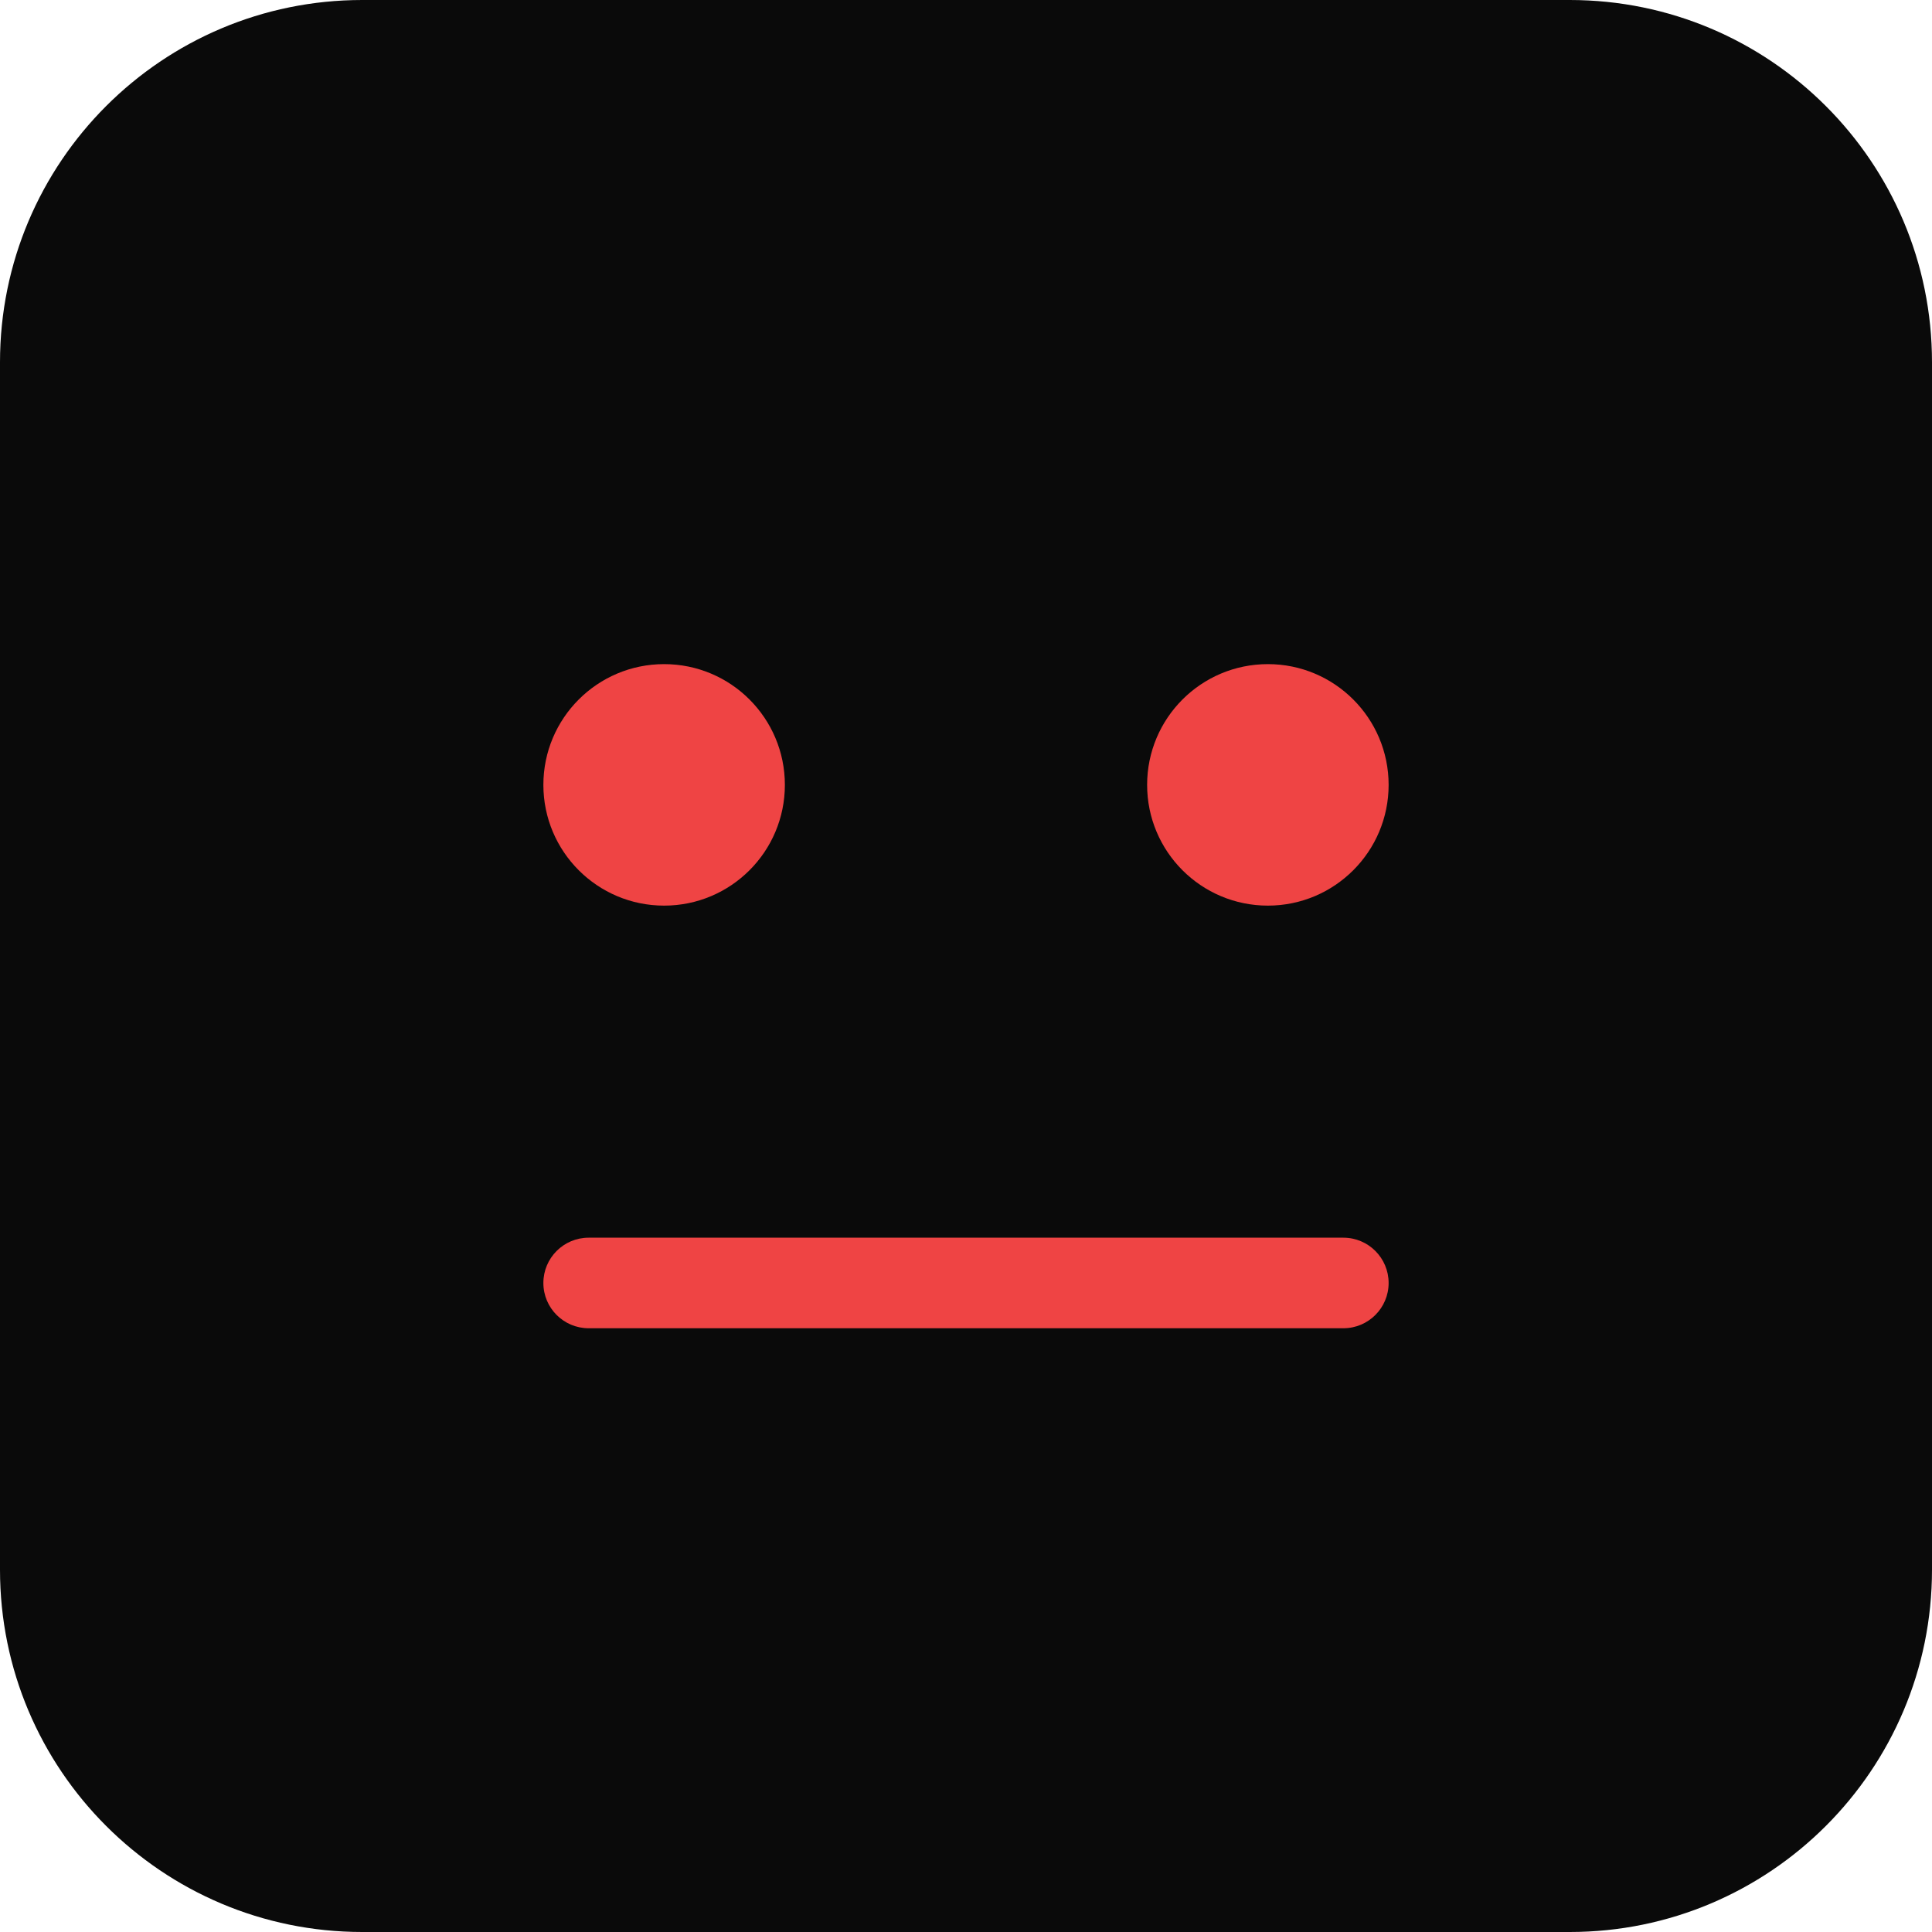
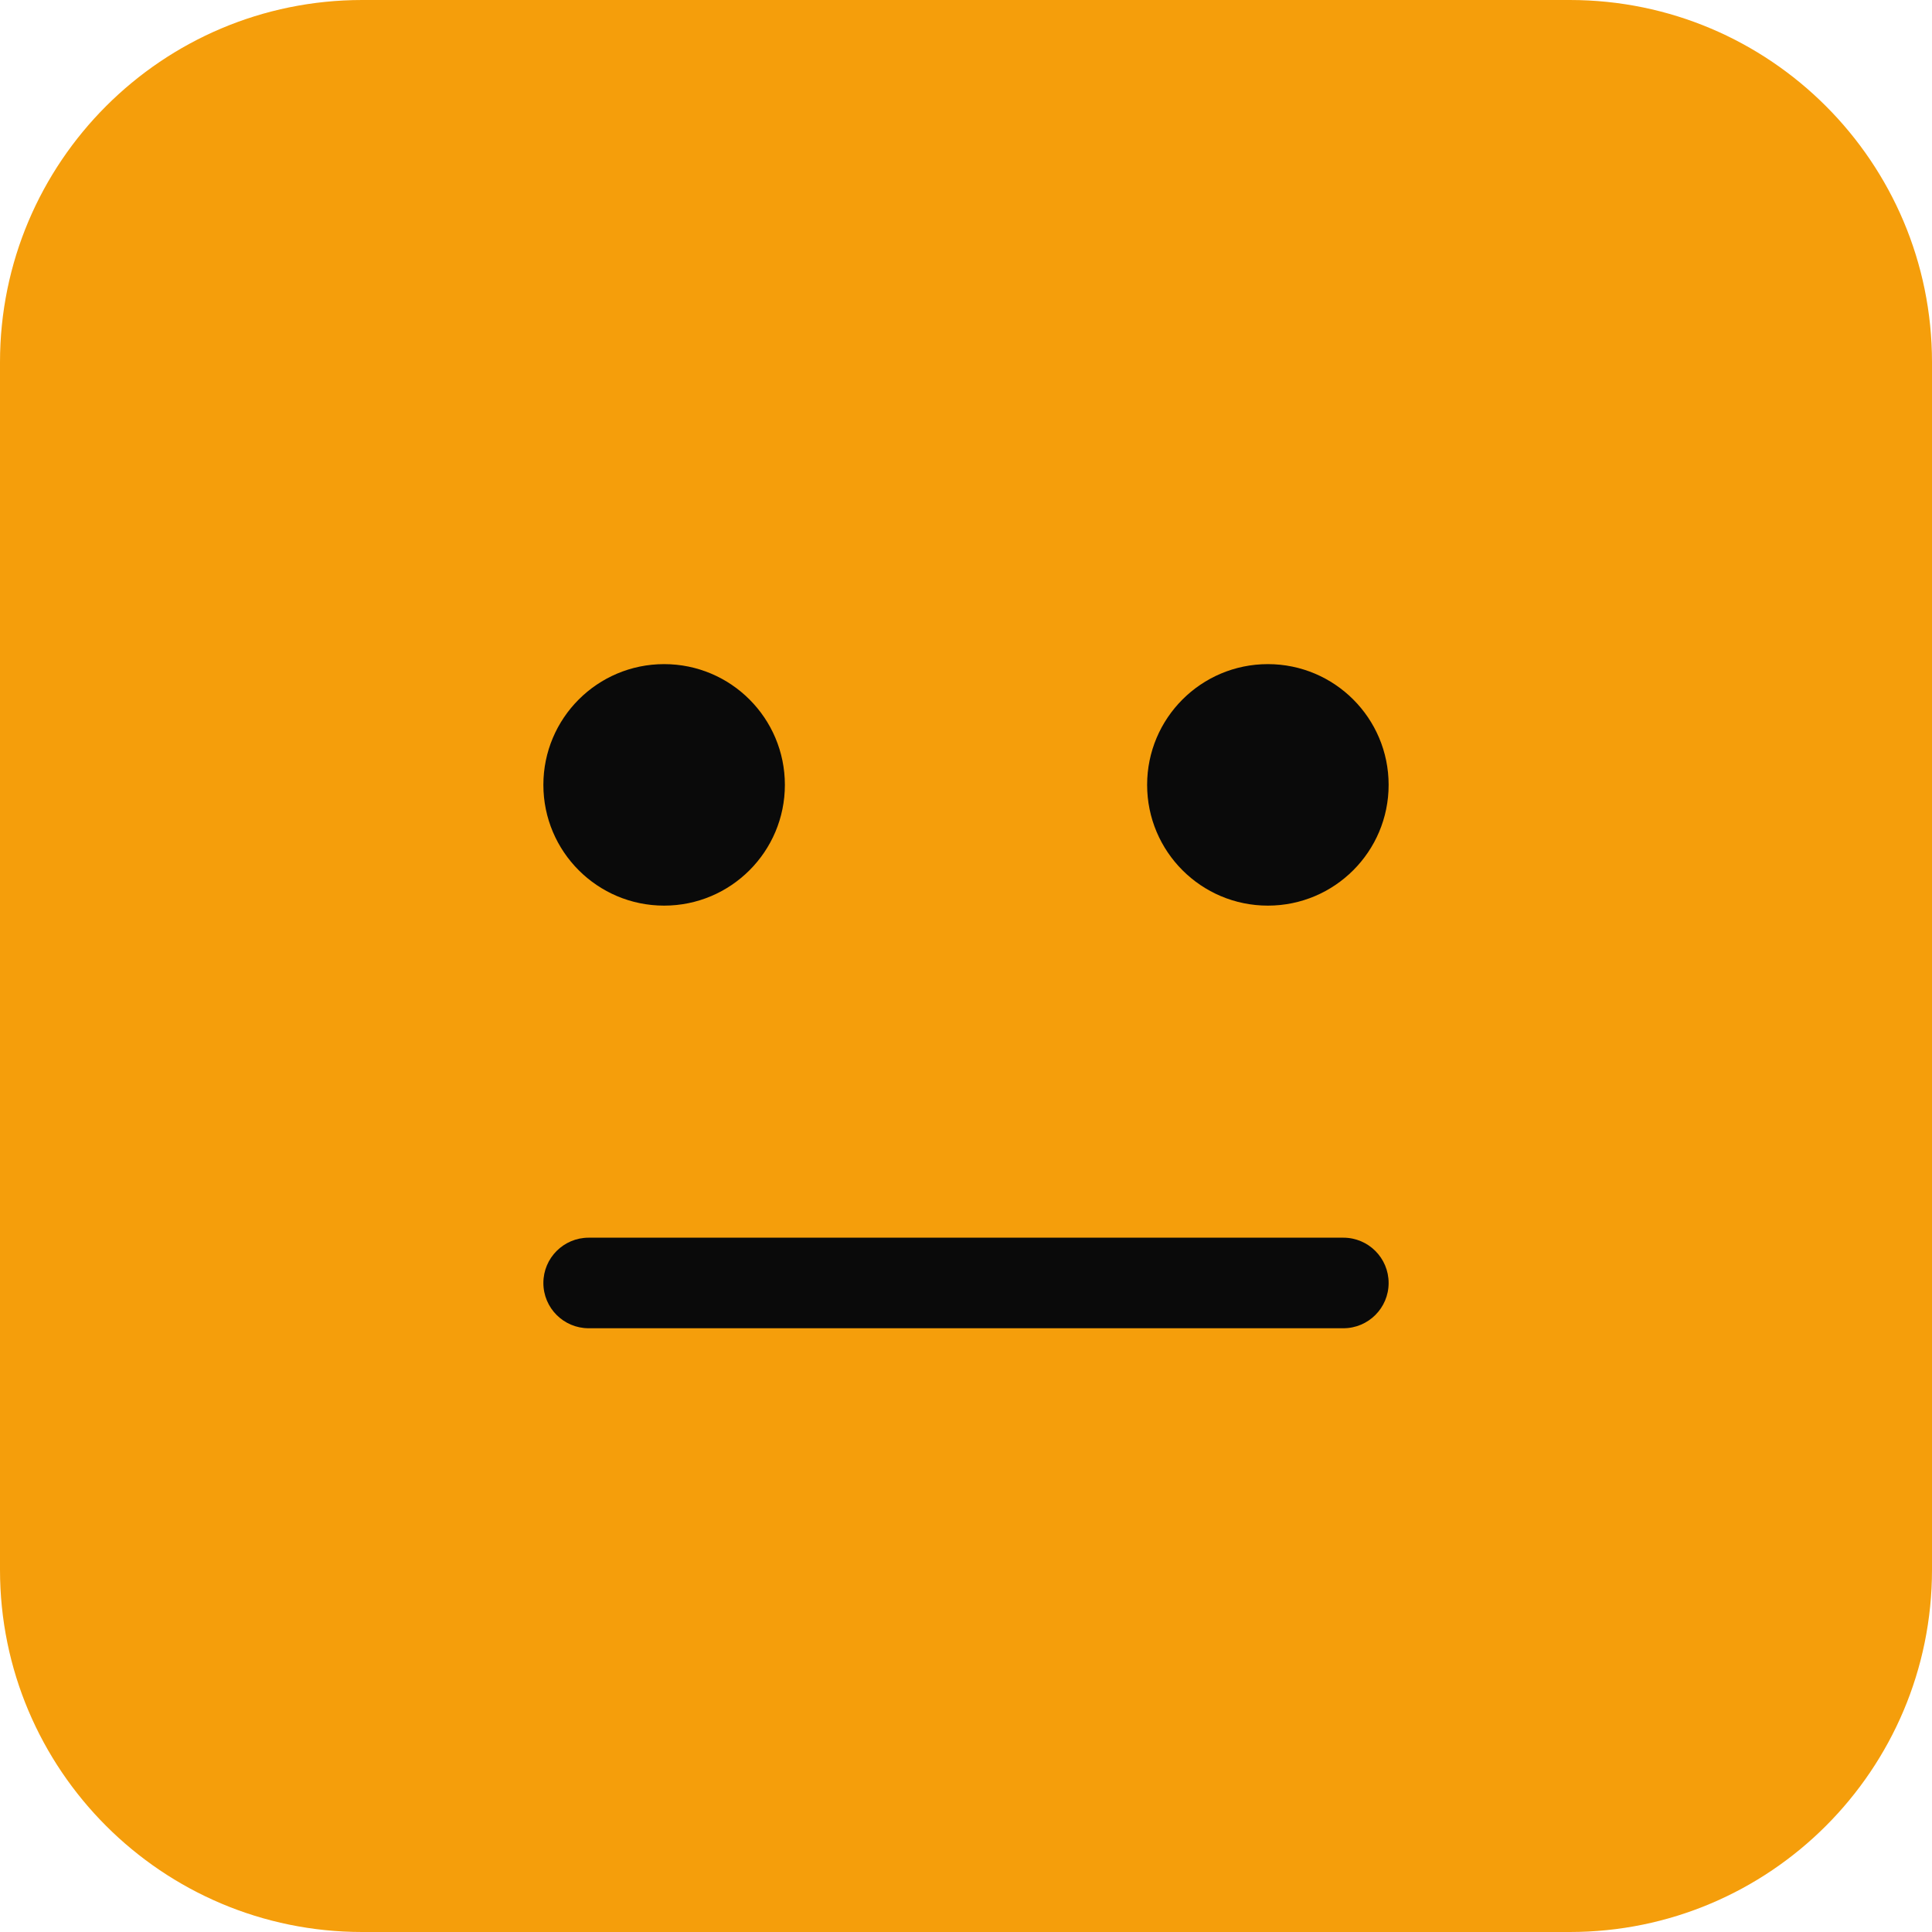
<svg xmlns="http://www.w3.org/2000/svg" viewBox="0 0 512 512">
-   <rect width="512" height="512" rx="96" fill="#0a0a0a" />
-   <circle cx="176" cy="208" r="32" fill="#ef4444" />
-   <circle cx="336" cy="208" r="32" fill="#ef4444" />
-   <rect x="144" y="328" width="224" height="24" rx="12" fill="#ef4444" />
+   <rect width="512" height="512" rx="96" fill="#f59e0b" />
+   <circle cx="176" cy="208" r="32" fill="#0a0a0a" />
+   <circle cx="336" cy="208" r="32" fill="#0a0a0a" />
+   <rect x="144" y="328" width="224" height="24" rx="12" fill="#0a0a0a" />
</svg>
